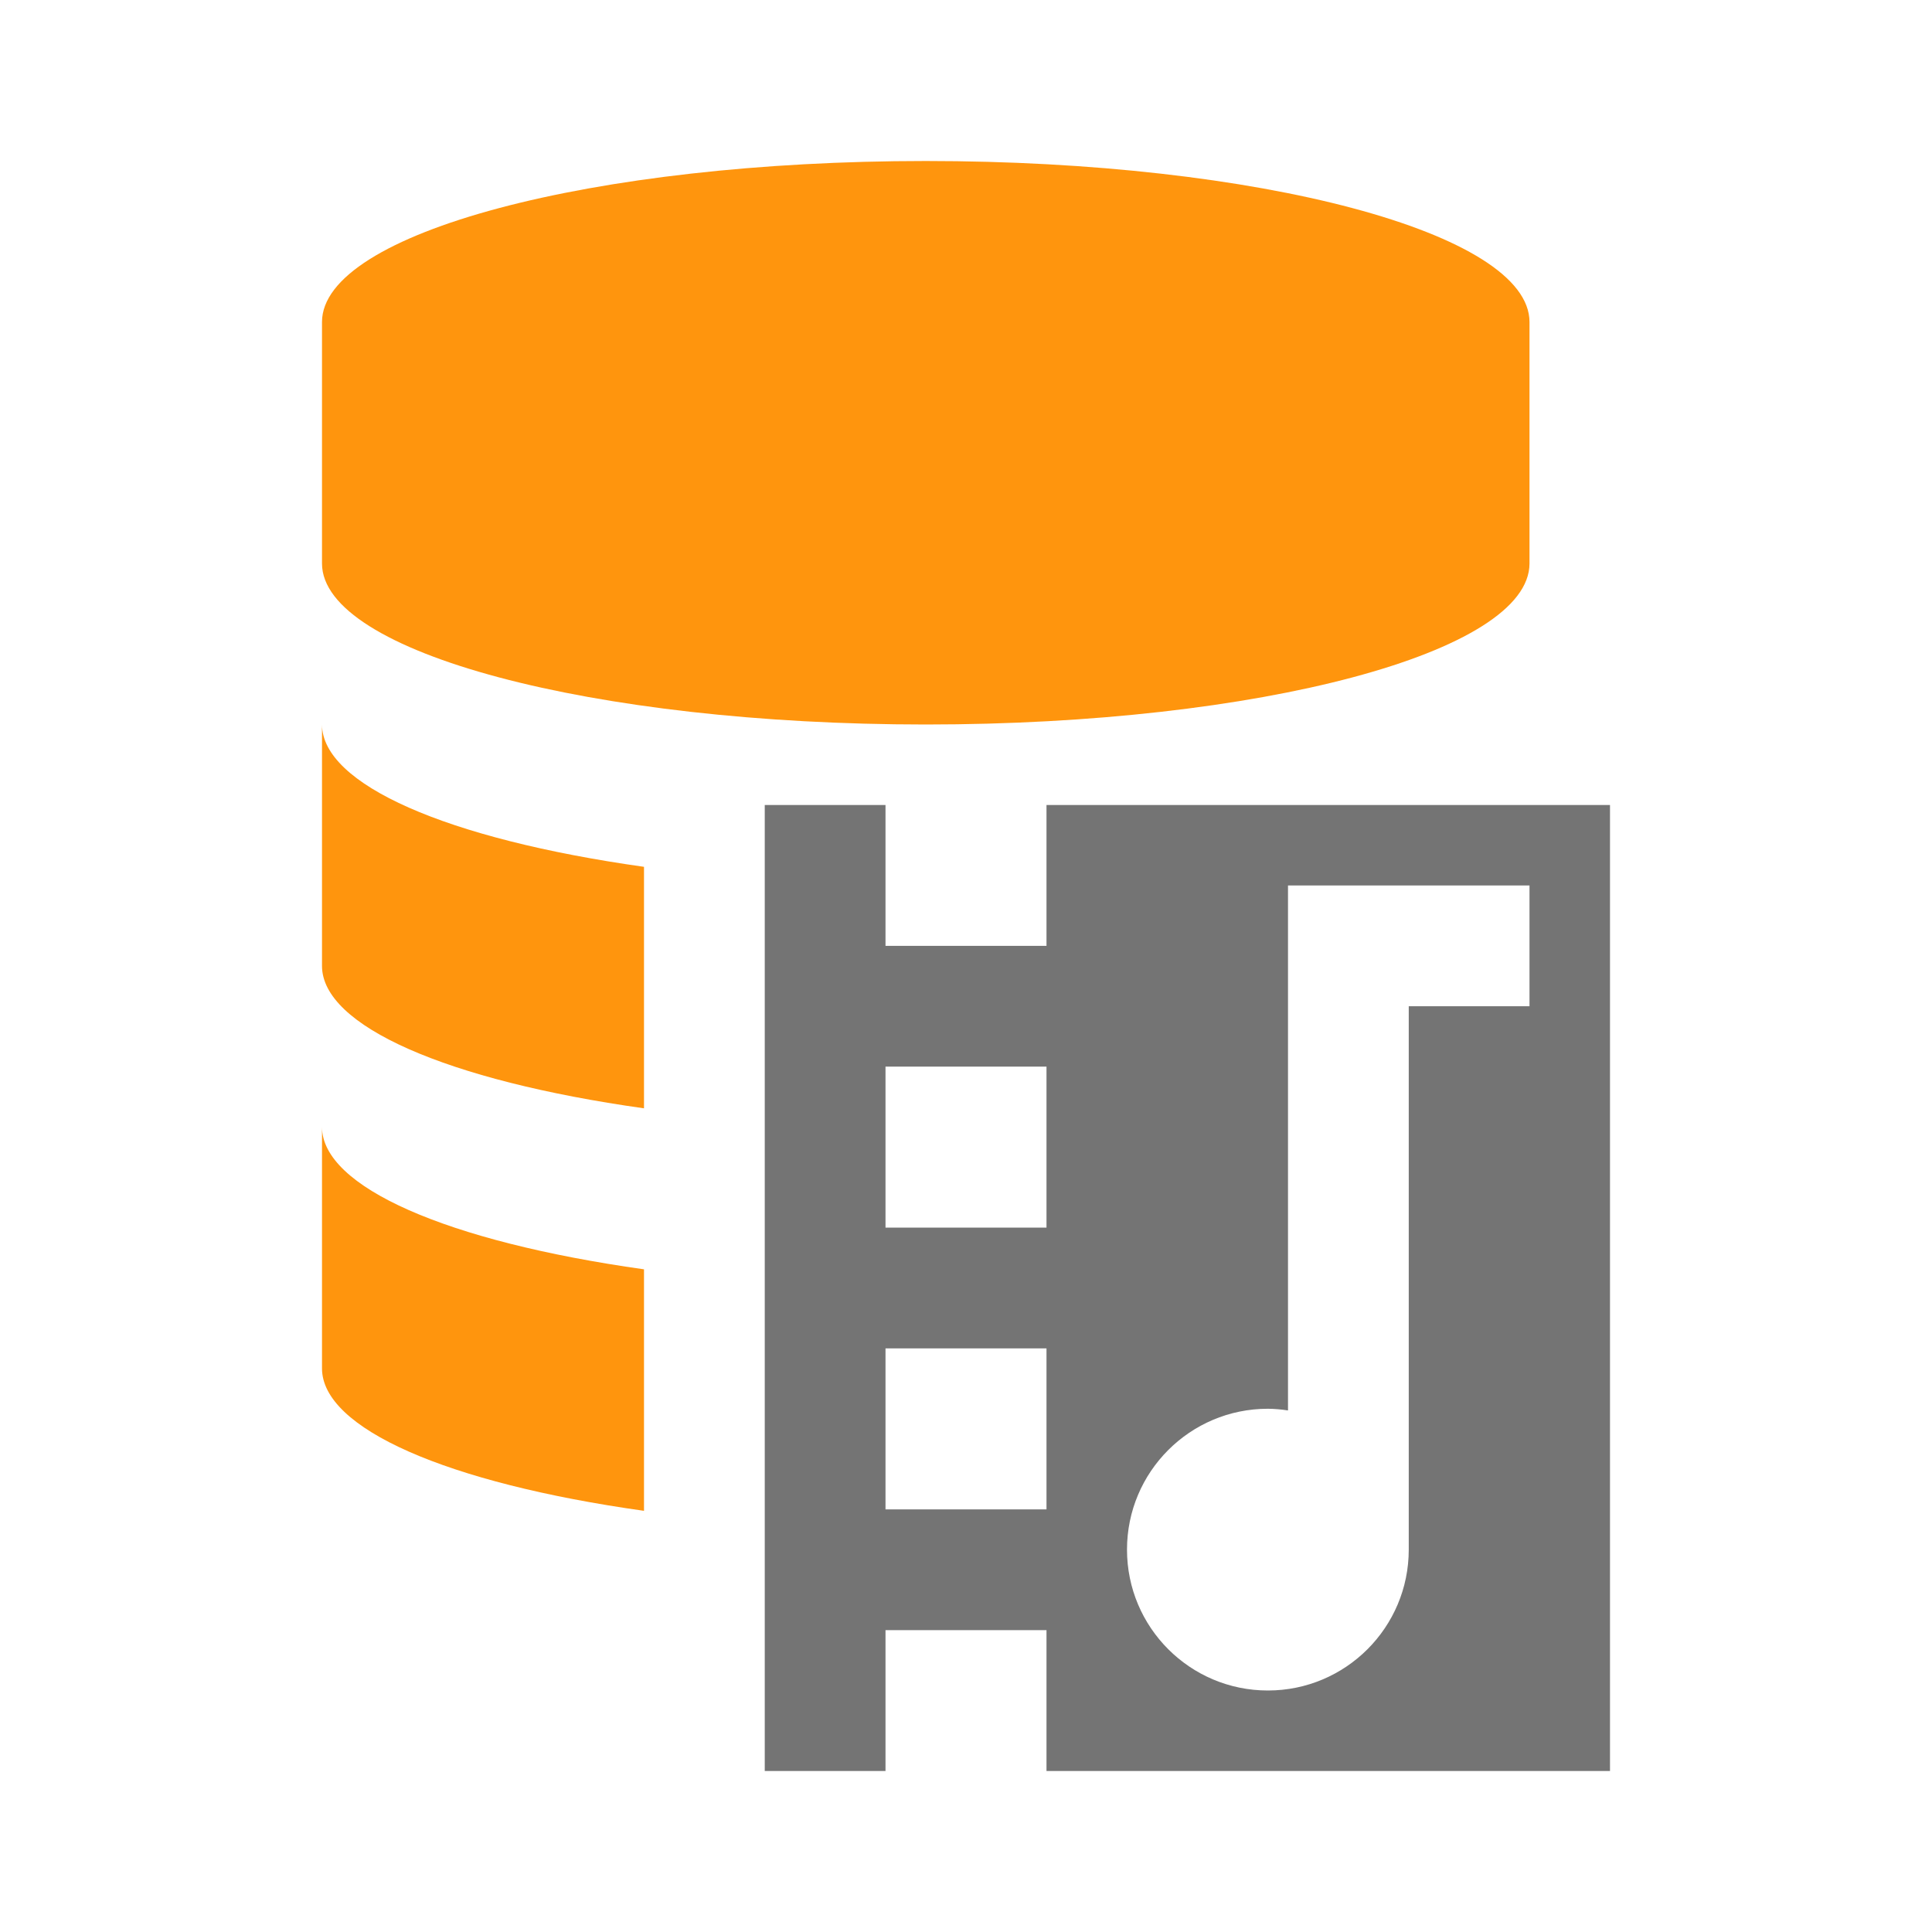
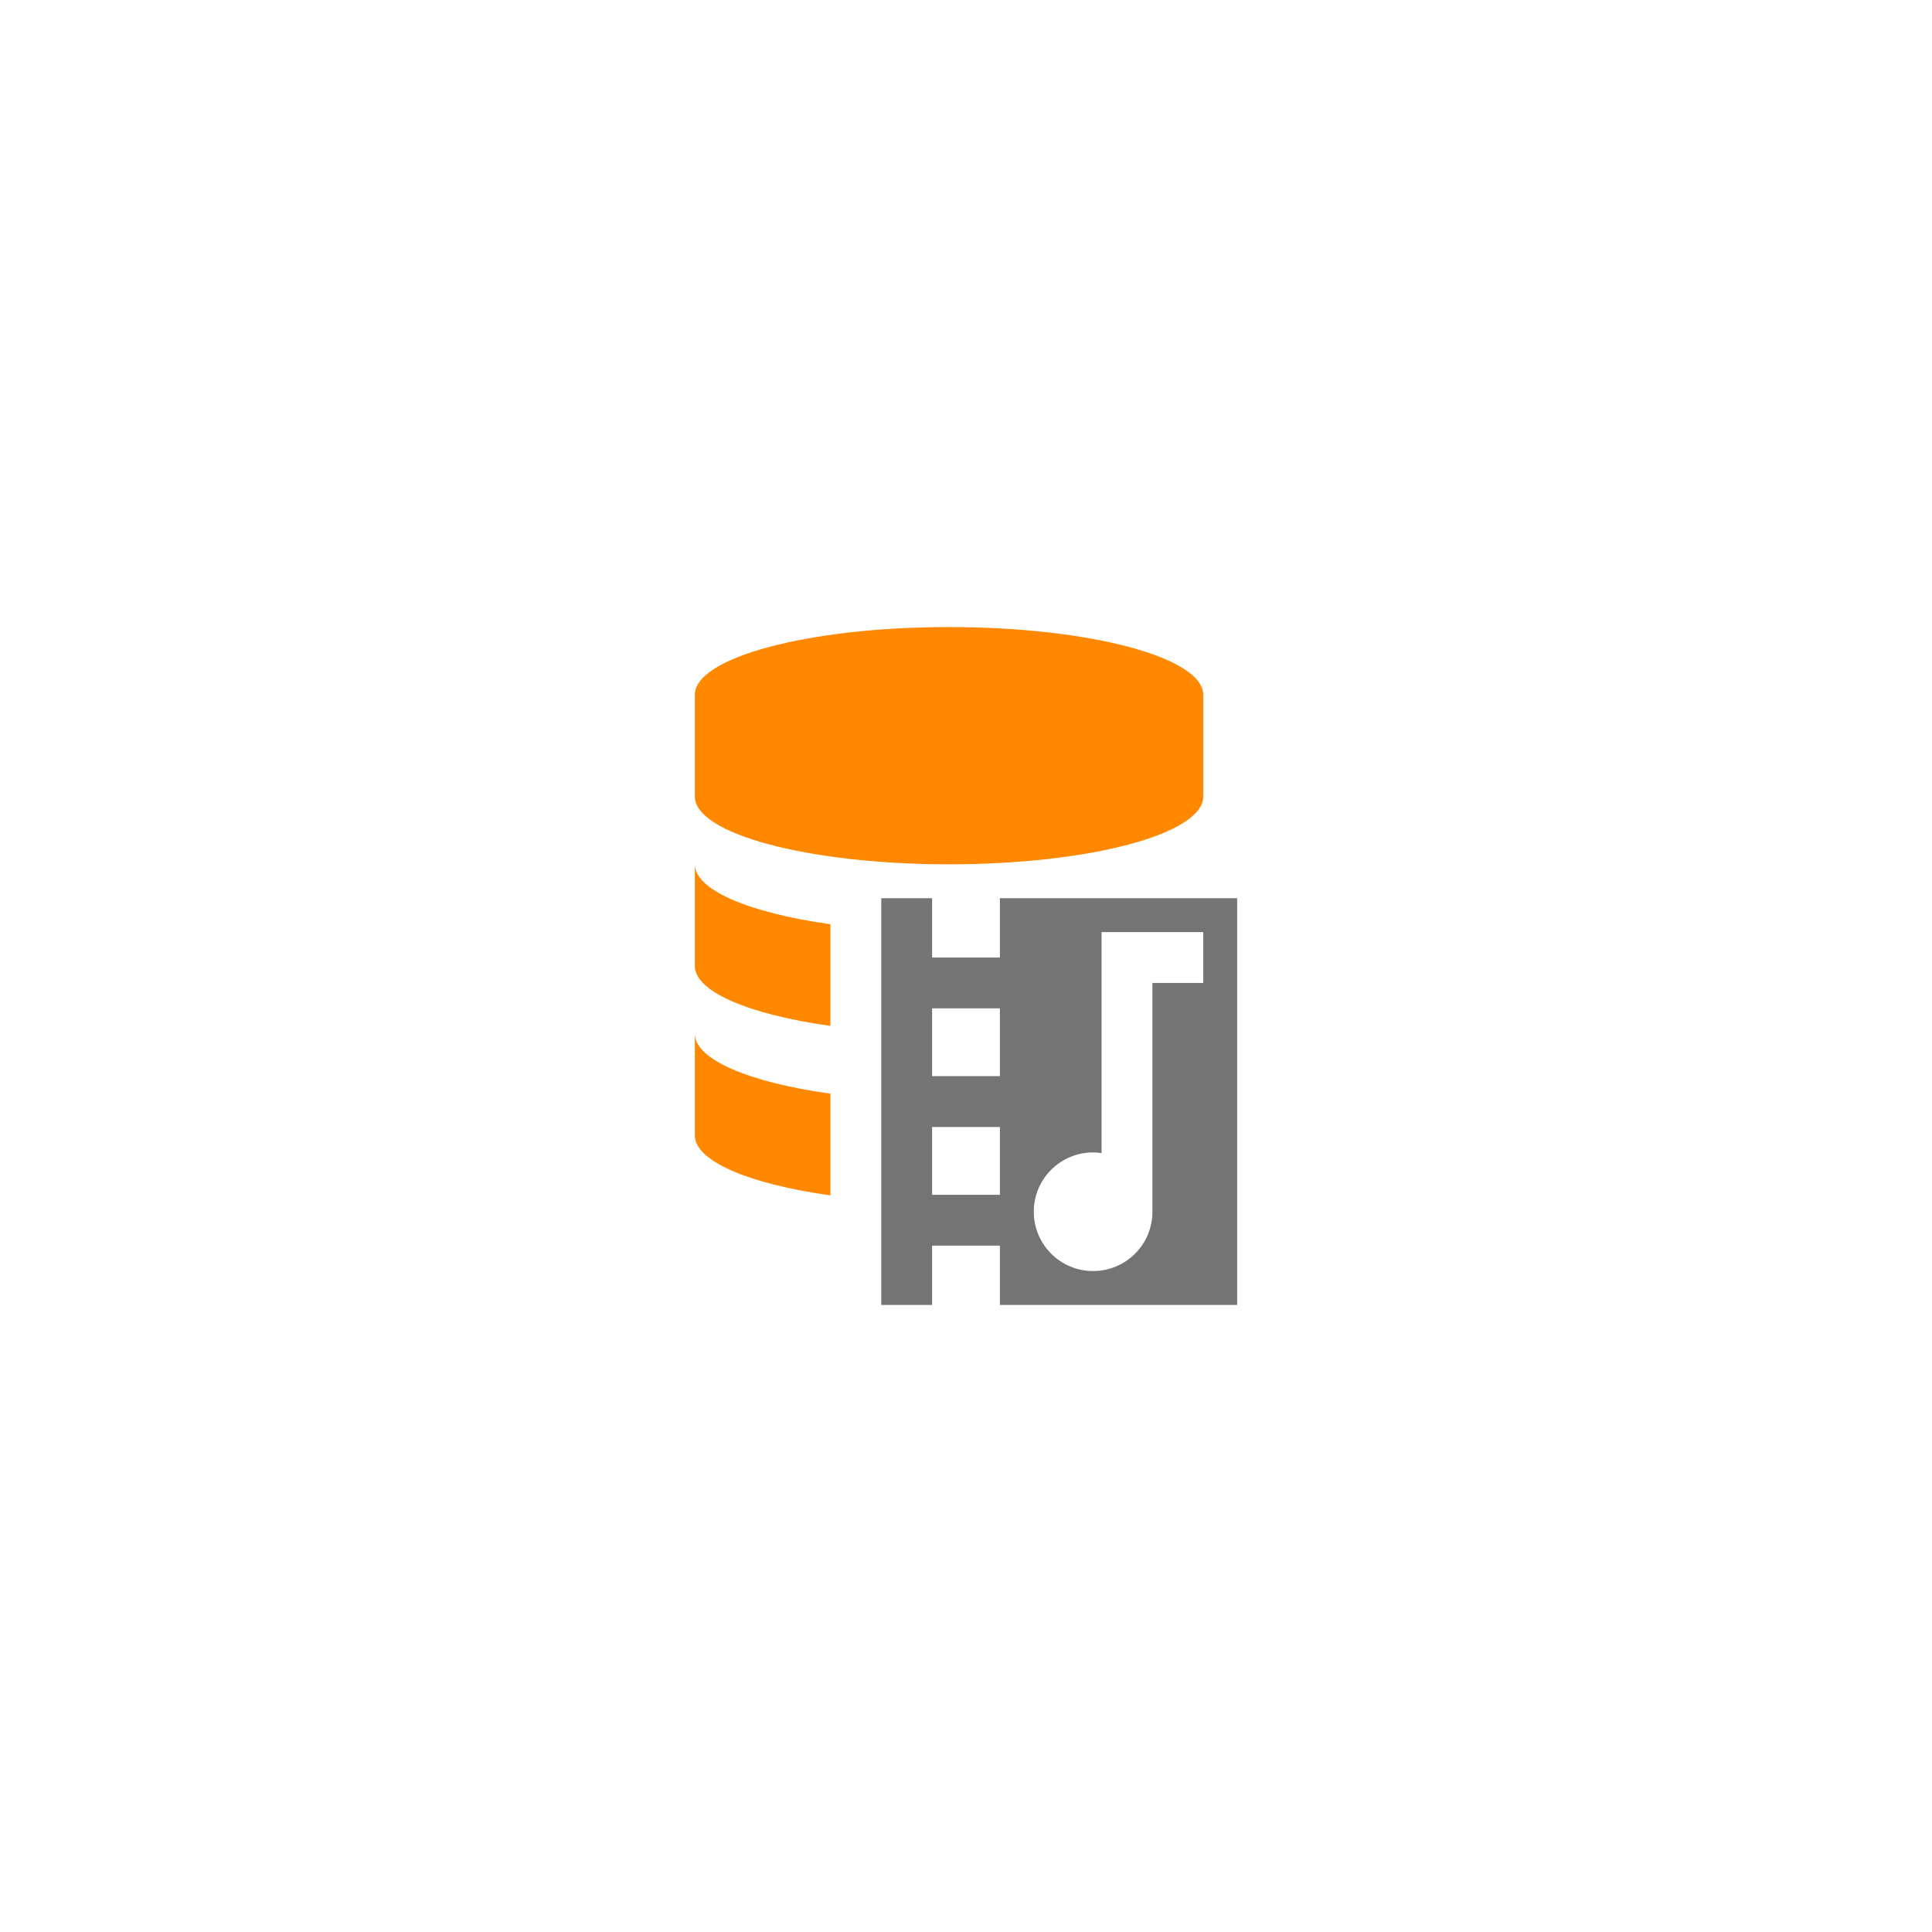
- <svg xmlns="http://www.w3.org/2000/svg" viewBox="0 0 48 48">
-   <path transform="translate(-96.46 -120.56)" d="m119.46 124.56a15 4 0 0 0-15 4v6a15 4 0 0 0 15 4 15 4 0 0 0 15-4v-6a15 4 0 0 0-15-4zm-15 14v6a15 4 0 0 0 8 3.536v-6a15 4 0 0 1-8-3.535zm0 10v6a15 4 0 0 0 8 3.536v-6a15 4 0 0 1-8-3.535z" fill="#ff950d" fill-rule="evenodd" />
+ <svg xmlns="http://www.w3.org/2000/svg" viewBox="0 0 114 114" transform="translate(33,33)">
+   <path transform="translate(-96.46 -120.56)" d="m119.46 124.56a15 4 0 0 0-15 4v6a15 4 0 0 0 15 4 15 4 0 0 0 15-4v-6a15 4 0 0 0-15-4zm-15 14v6a15 4 0 0 0 8 3.536v-6a15 4 0 0 1-8-3.535zm0 10v6a15 4 0 0 0 8 3.536v-6a15 4 0 0 1-8-3.535z" fill="#FF8800" fill-rule="evenodd" />
  <path transform="translate(-96.46 -120.56)" d="M115.46 140.56v24h3v-3.5h4v3.5h14v-24h-14v3.5h-4v-3.5zm13 2h6v3h-3v13.5a3.5 3.5 0 0 1-3.5 3.5 3.5 3.5 0 0 1-3.5-3.5 3.5 3.5 0 0 1 3.5-3.5 3.5 3.5 0 0 1 .5.042V145.56zm-10 4.5h4v4h-4zm0 7h4v4h-4z" fill="#747474" fill-rule="evenodd" />
</svg>
